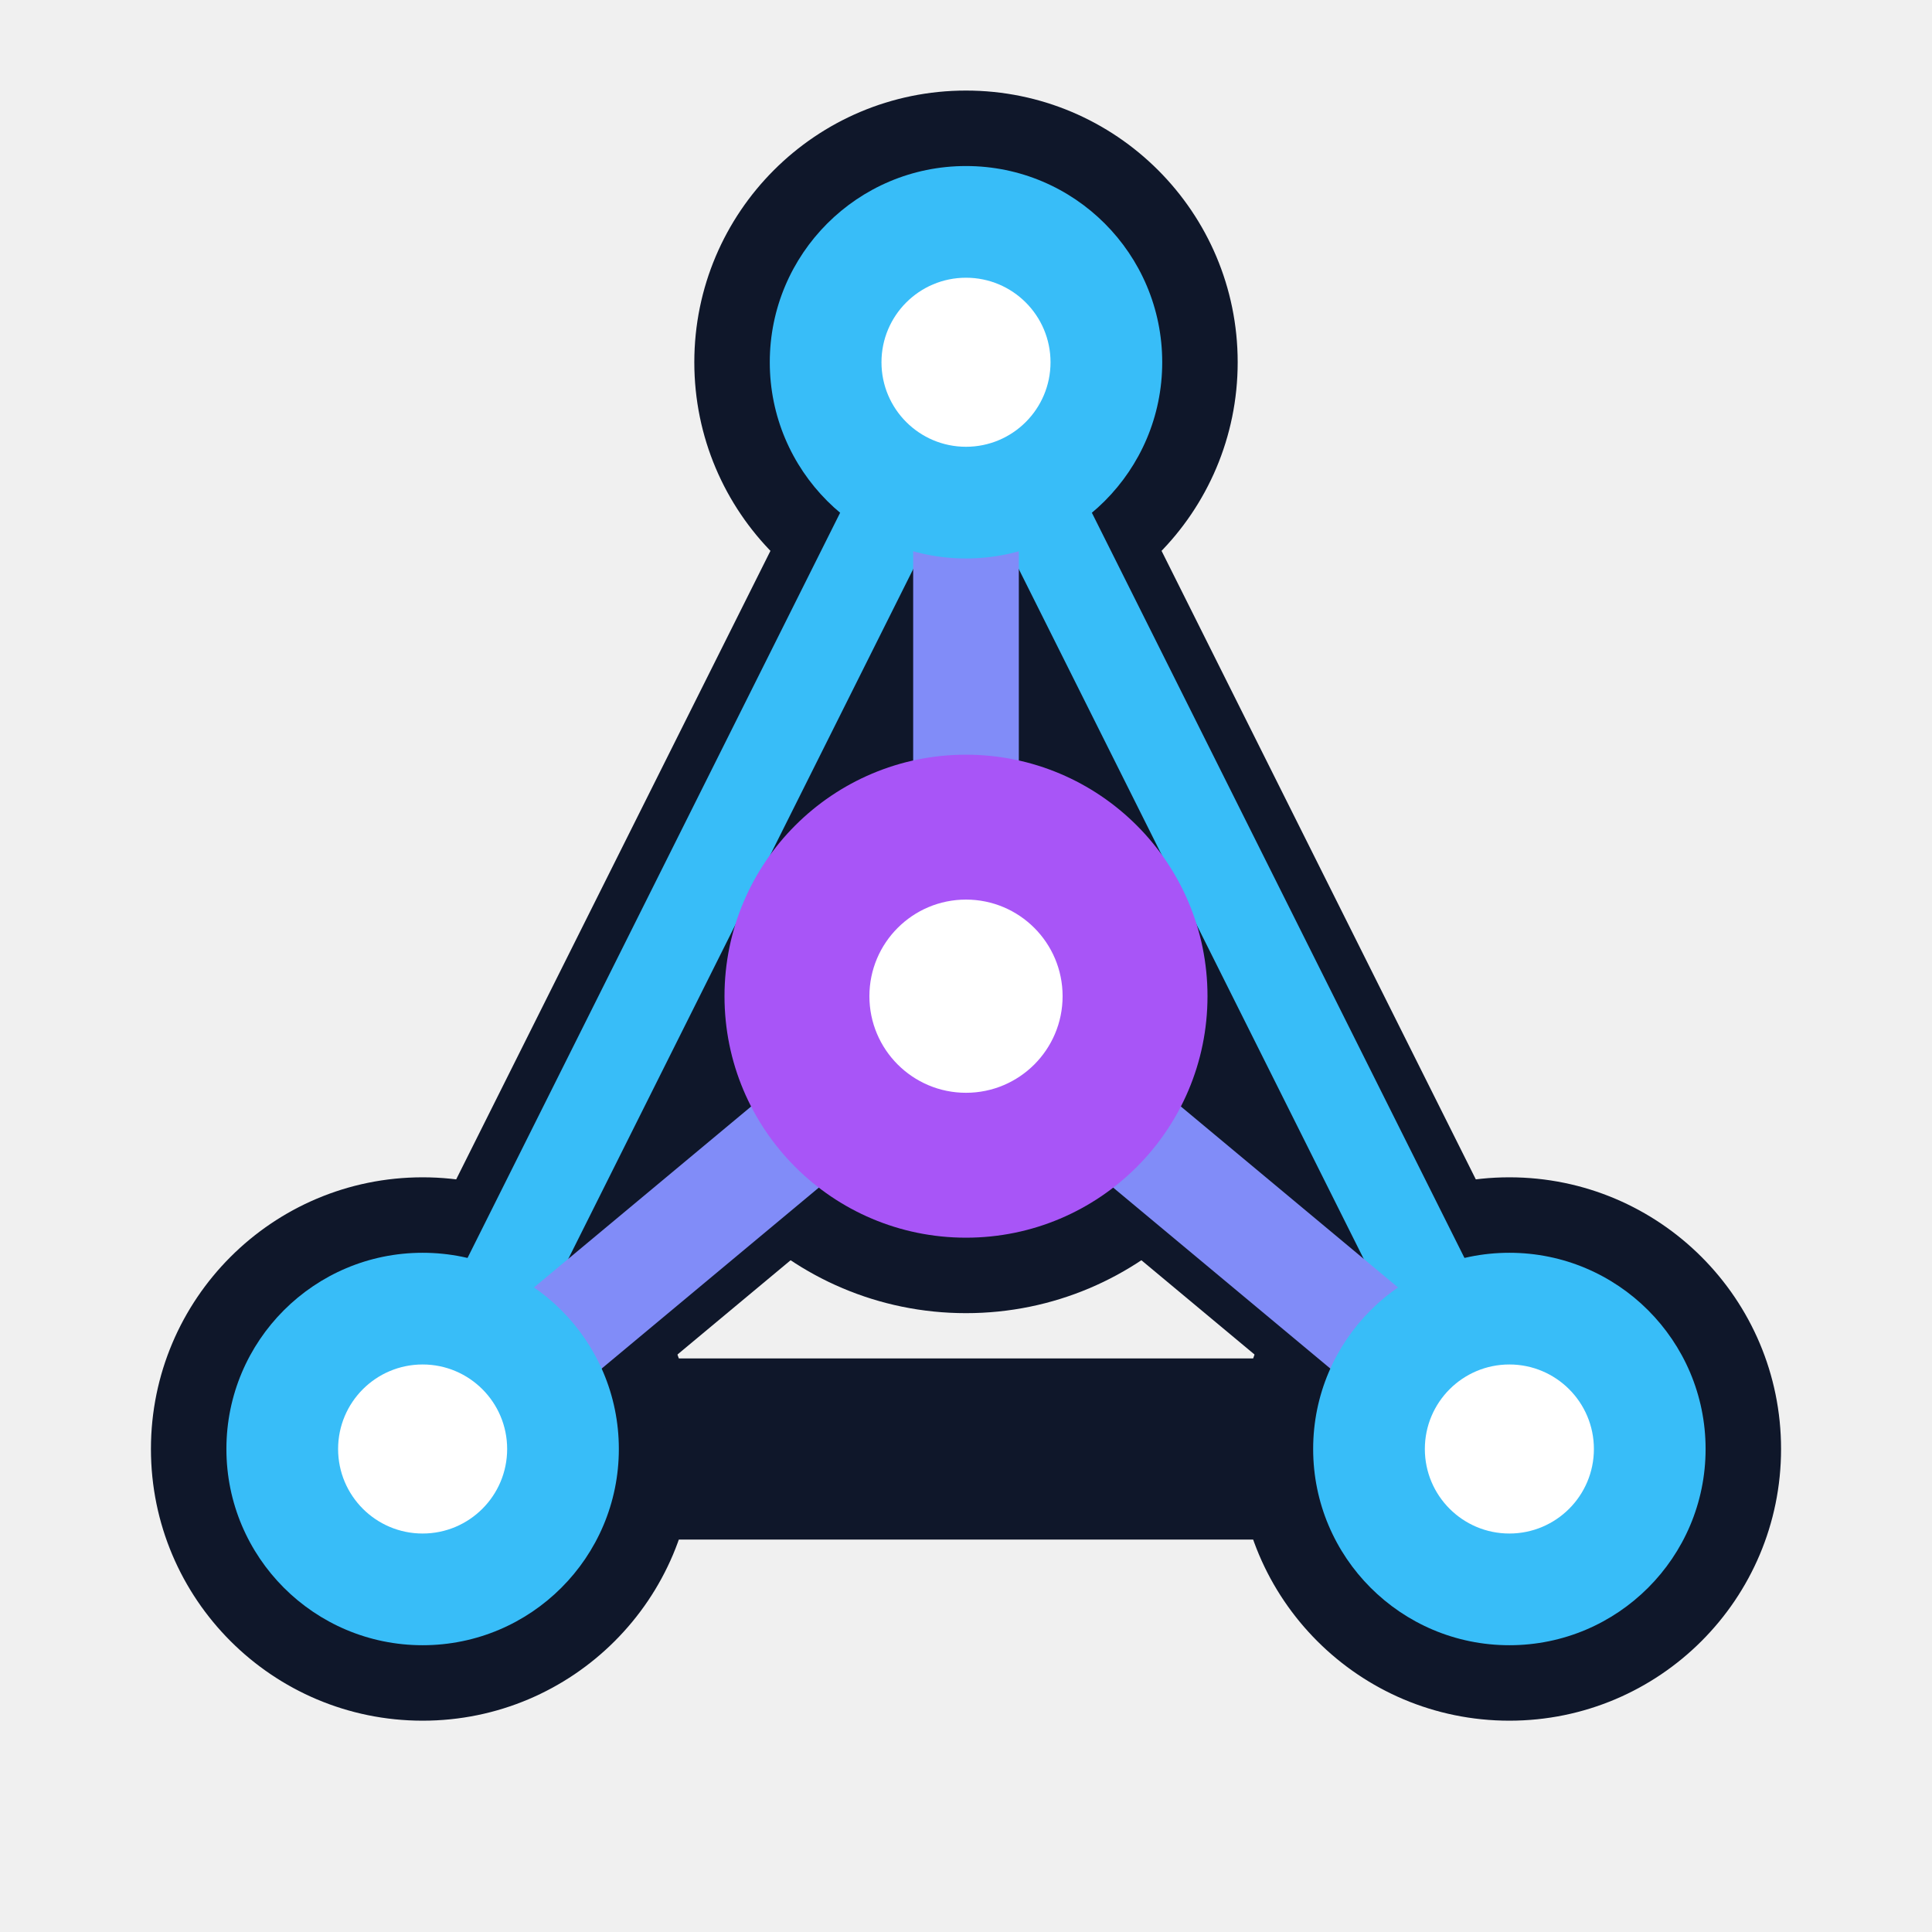
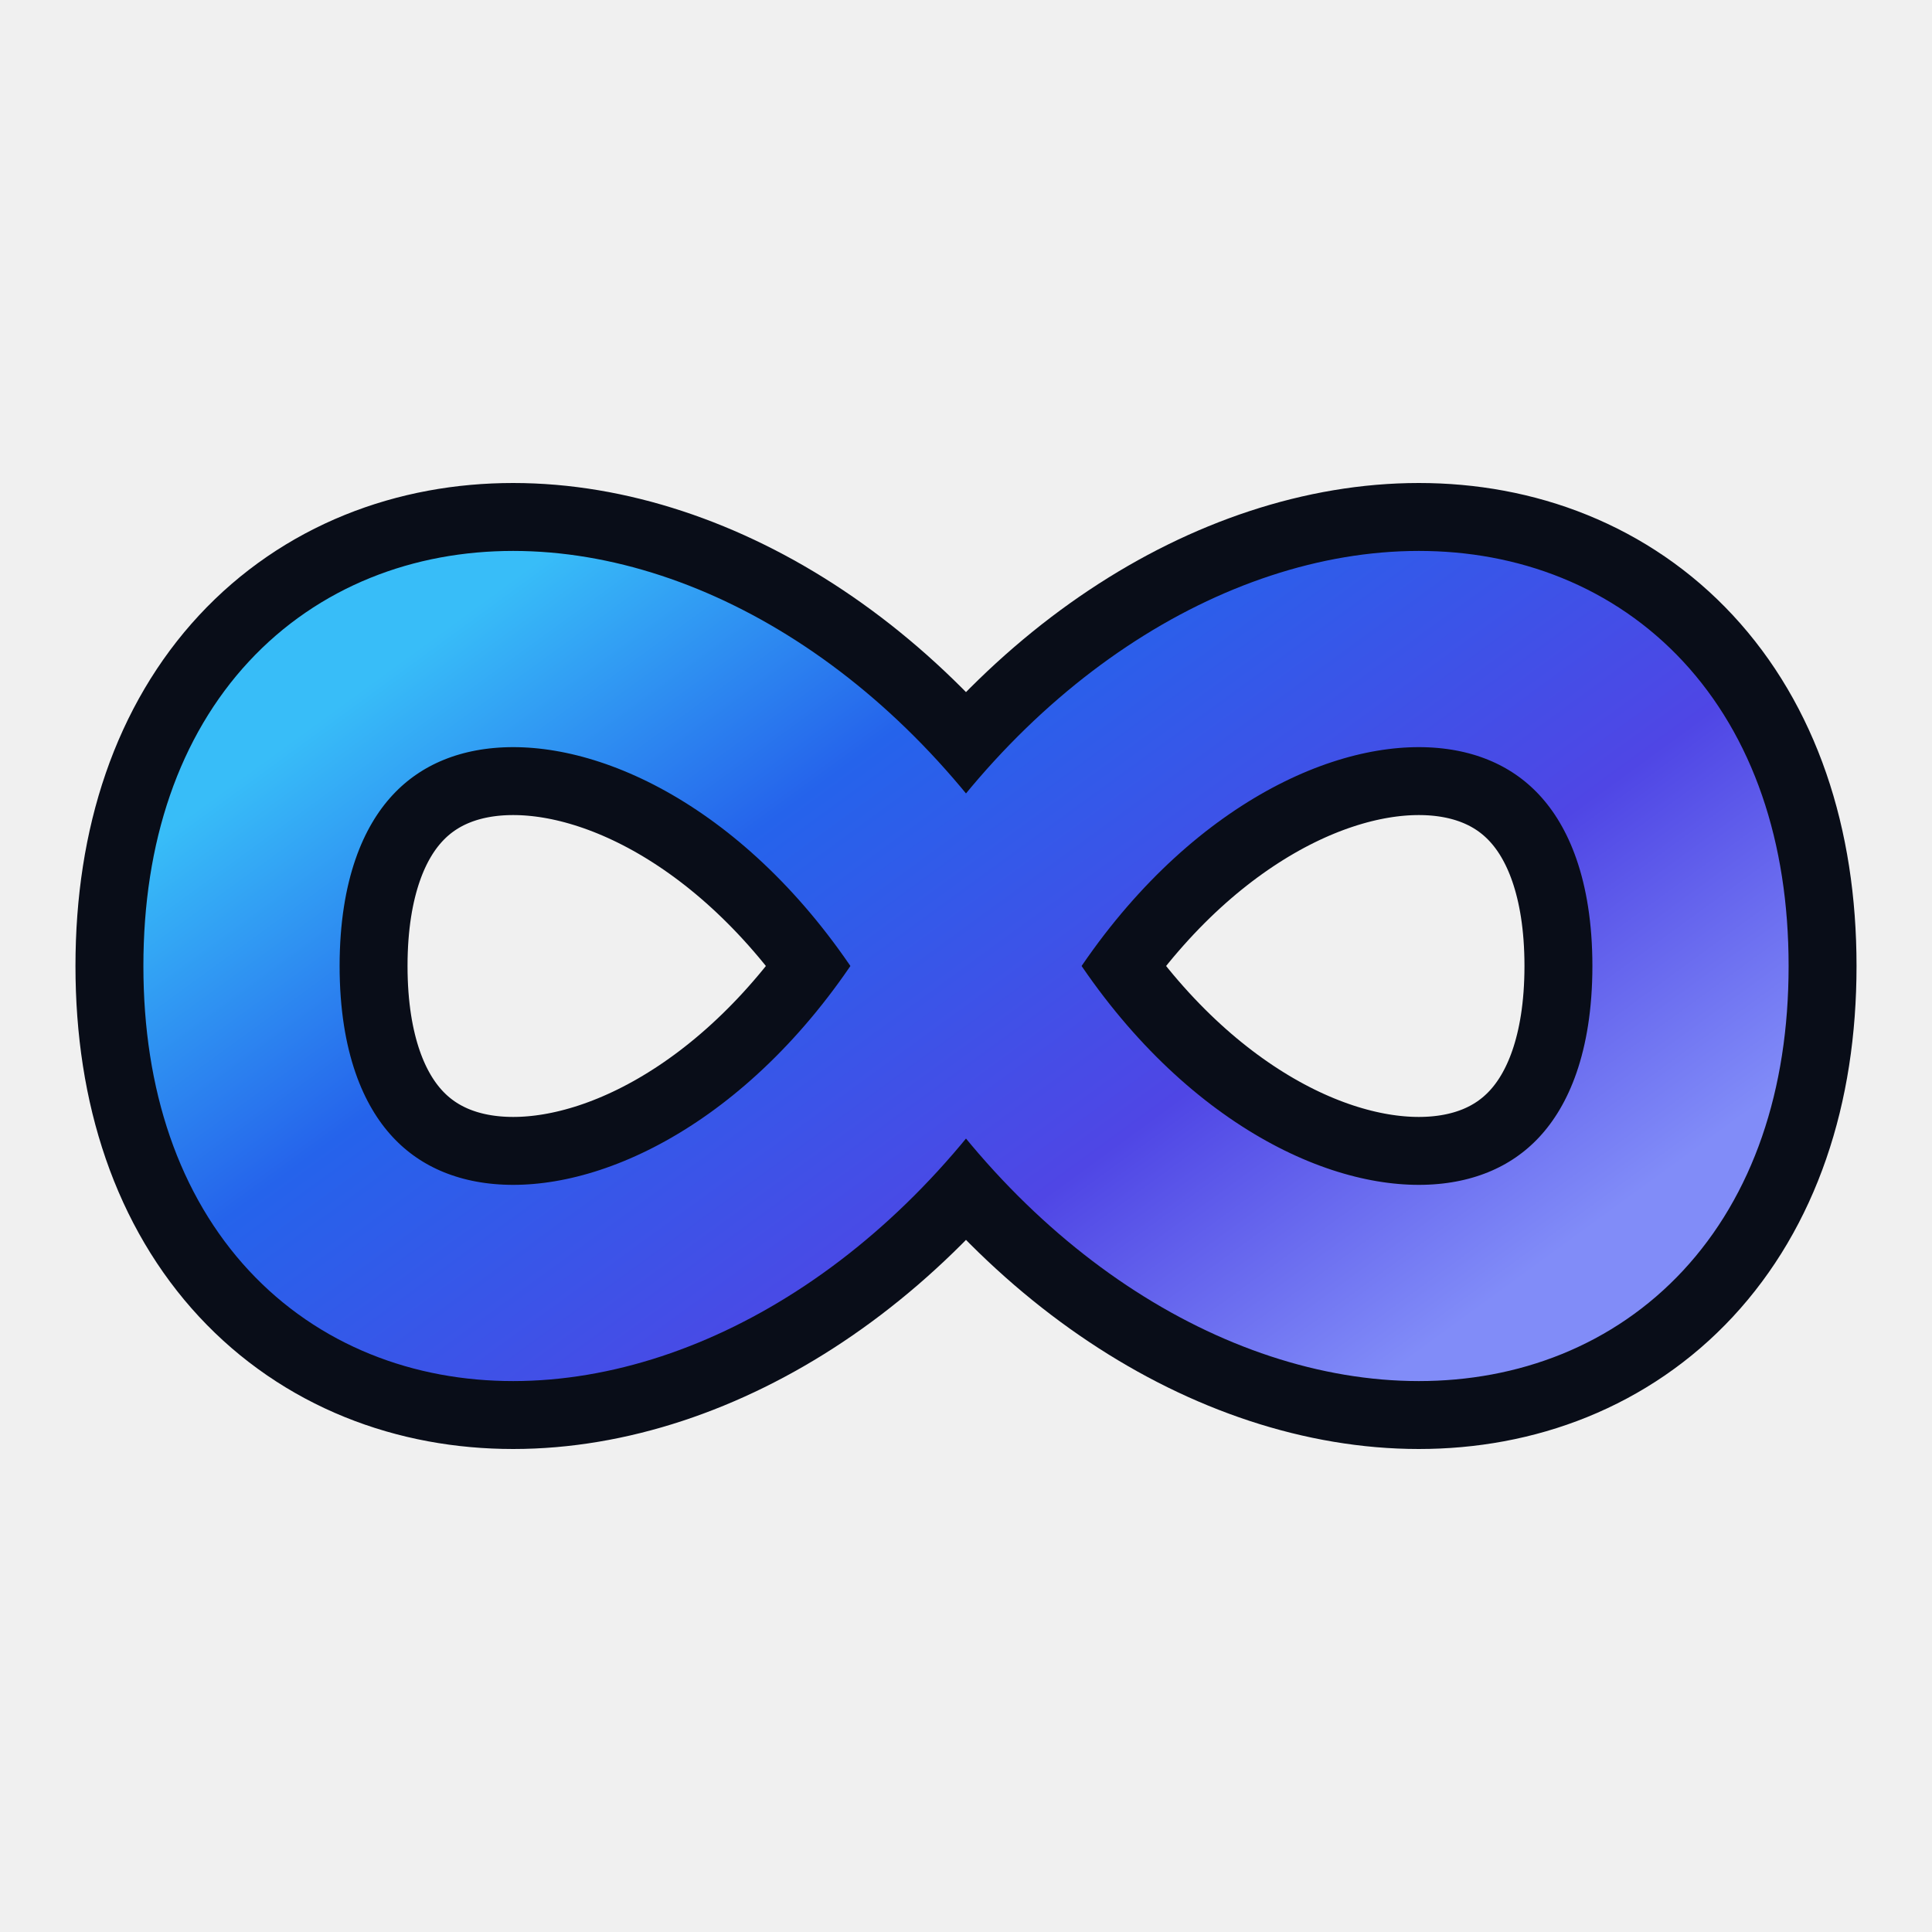
<svg xmlns="http://www.w3.org/2000/svg" viewBox="0 0 64 64" fill="none">
-   <g stroke="#0F172A" stroke-linecap="round" stroke-linejoin="round">
-     <line x1="32" y1="12" x2="14" y2="48" stroke-width="6" />
-     <line x1="32" y1="12" x2="50" y2="48" stroke-width="6" />
-     <line x1="14" y1="48" x2="50" y2="48" stroke-width="6" />
-     <line x1="32" y1="12" x2="32" y2="33" stroke-width="6" />
-     <line x1="14" y1="48" x2="32" y2="33" stroke-width="6" />
-     <line x1="50" y1="48" x2="32" y2="33" stroke-width="6" />
-     <circle cx="32" cy="12" r="8.5" fill="#0F172A" />
-     <circle cx="14" cy="48" r="8.5" fill="#0F172A" />
-     <circle cx="50" cy="48" r="8.5" fill="#0F172A" />
-     <circle cx="32" cy="33" r="10" fill="#0F172A" />
-   </g>
-   <line x1="32" y1="12" x2="14" y2="48" stroke="#38BDF8" stroke-width="3" stroke-linecap="round" />
-   <line x1="32" y1="12" x2="50" y2="48" stroke="#38BDF8" stroke-width="3" stroke-linecap="round" />
-   <line x1="14" y1="48" x2="50" y2="48" stroke-width="3" stroke-linecap="round" />
-   <line x1="32" y1="12" x2="32" y2="33" stroke="#818CF8" stroke-width="3.5" stroke-linecap="round" />
-   <line x1="14" y1="48" x2="32" y2="33" stroke="#818CF8" stroke-width="3.5" stroke-linecap="round" />
-   <line x1="50" y1="48" x2="32" y2="33" stroke="#818CF8" stroke-width="3.5" stroke-linecap="round" />
-   <circle cx="32" cy="12" r="6.5" fill="#38BDF8" />
-   <circle cx="32" cy="12" r="2.8" fill="#FFFFFF" />
-   <circle cx="14" cy="48" r="6.5" fill="#38BDF8" />
-   <circle cx="14" cy="48" r="2.8" fill="#FFFFFF" />
-   <circle cx="50" cy="48" r="6.5" fill="#38BDF8" />
-   <circle cx="50" cy="48" r="2.8" fill="#FFFFFF" />
-   <circle cx="32" cy="33" r="8" fill="#A855F7" />
-   <circle cx="32" cy="33" r="3.2" fill="#FFFFFF" />
+   <defs>
+     <linearGradient id="infGrad" x1="0%" y1="20%" x2="100%" y2="80%">
+       <stop offset="0%" stop-color="#38BDF8" />
+       <stop offset="30%" stop-color="#2563EB" />
+       <stop offset="70%" stop-color="#4F46E5" />
+       <stop offset="100%" stop-color="#818CF8" />
+     </linearGradient>
+   </defs>
+   <path d="M 32 32 C 40 18, 56 18, 56 32 C 56 46, 40 46, 32 32 C 24 18, 8 18, 8 32 C 8 46, 24 46, 32 32 Z" stroke="#090D18" stroke-width="11" stroke-linecap="round" stroke-linejoin="round" />
+   <path d="M 32 32 C 40 18, 56 18, 56 32 C 56 46, 40 46, 32 32 C 24 18, 8 18, 8 32 C 8 46, 24 46, 32 32 Z" stroke="url(#infGrad)" stroke-width="6.5" stroke-linecap="round" stroke-linejoin="round" />
</svg>
